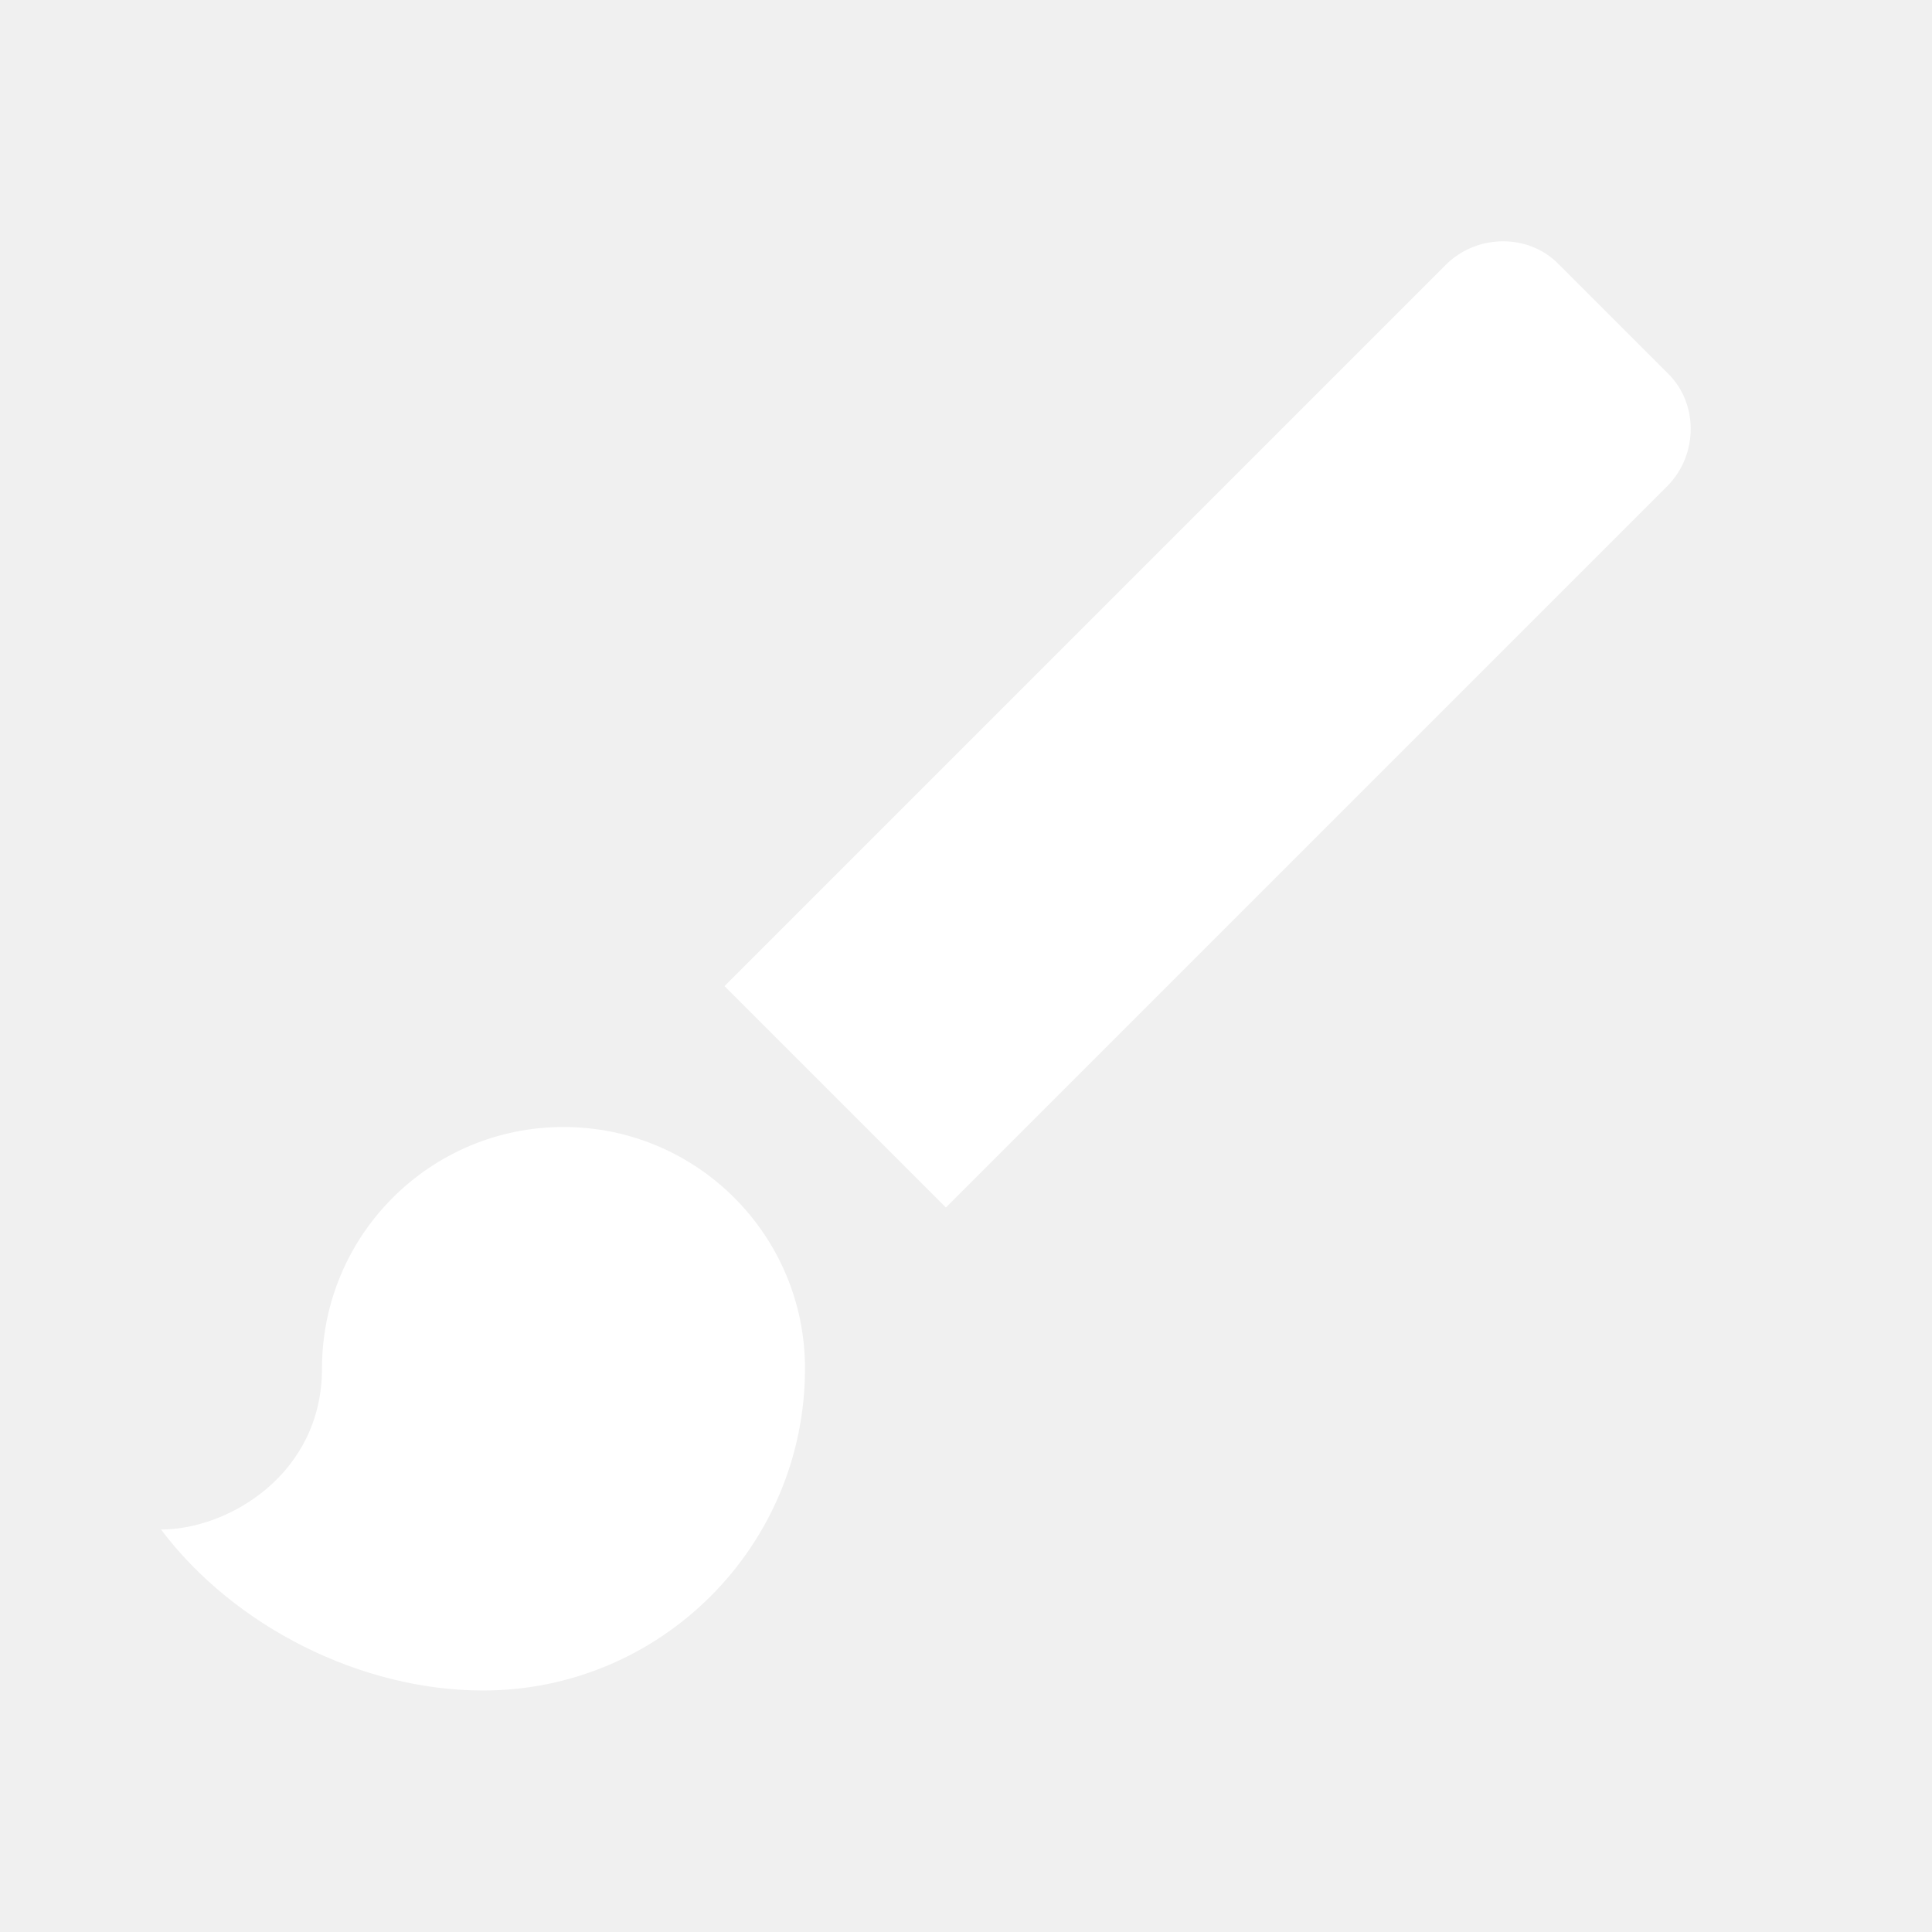
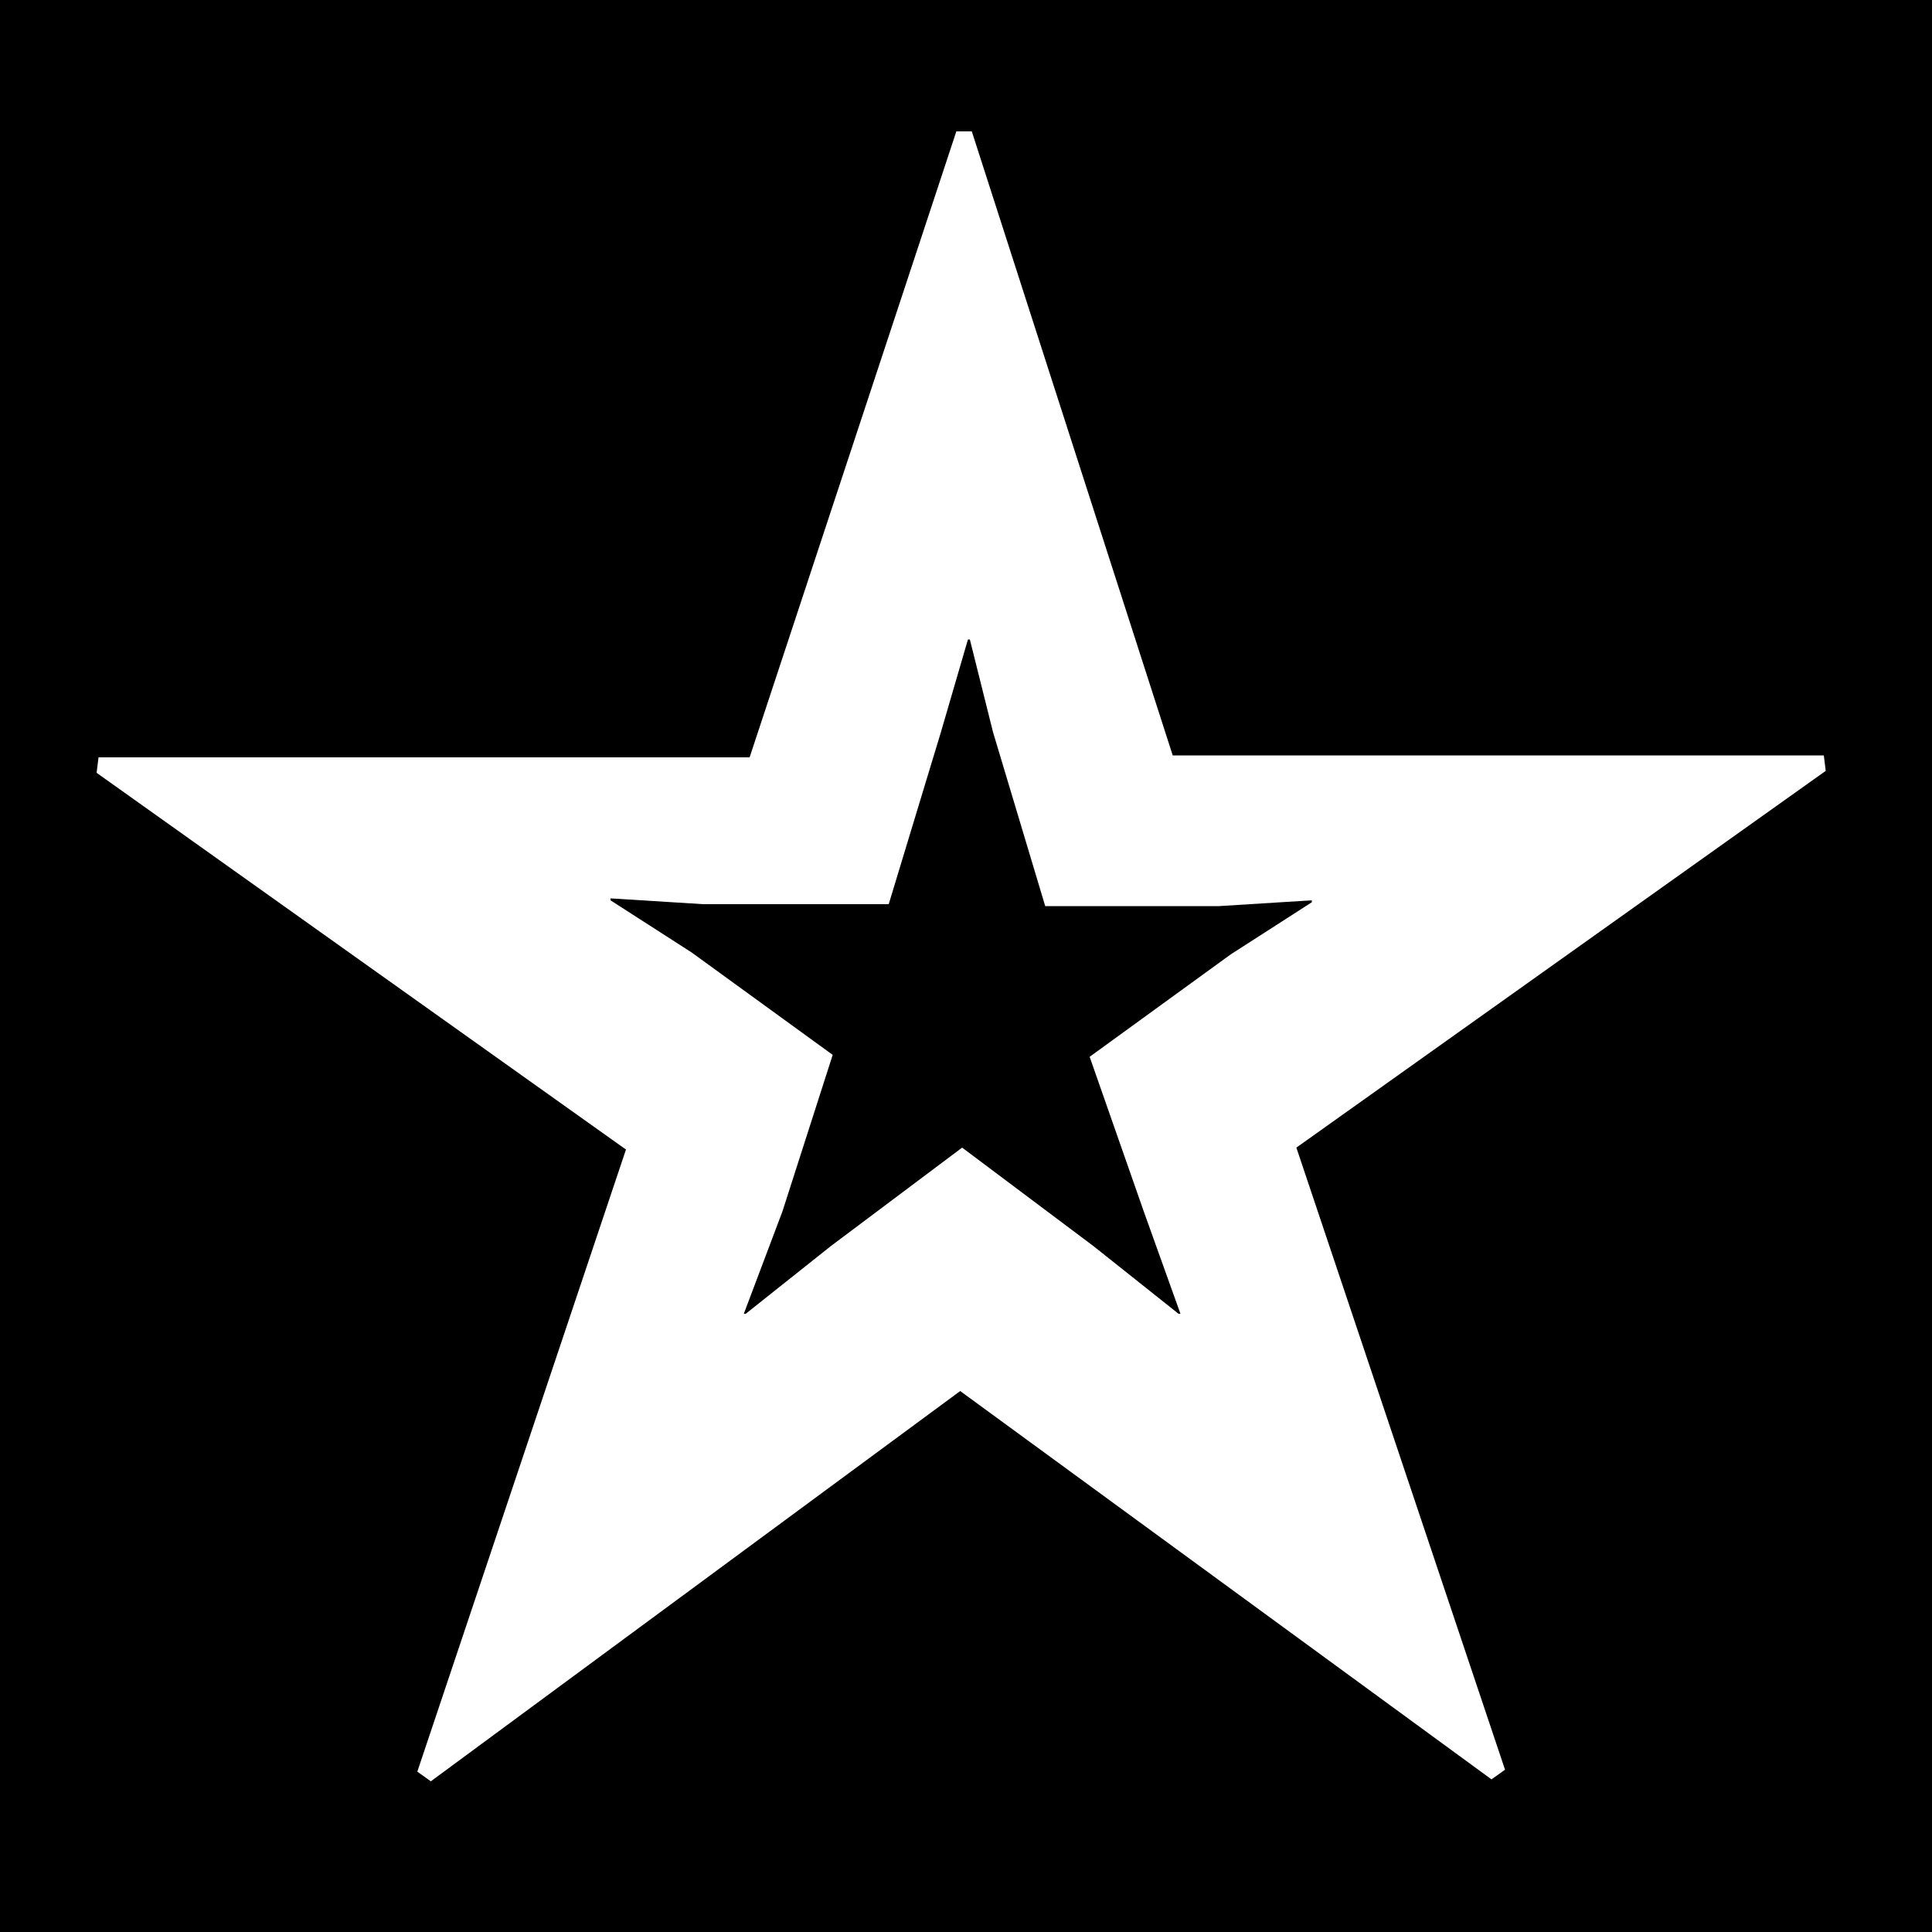
- <svg xmlns="http://www.w3.org/2000/svg" fill="#ffffff" id="mdi-brush" viewBox="0 0 24 24">
-   <path d="M20.71,4.63L19.37,3.29C19,2.9 18.35,2.9 17.96,3.29L9,12.25L11.75,15L20.71,6.04C21.1,5.65 21.1,5 20.71,4.63M7,14A3,3 0 0,0 4,17C4,18.31 2.84,19 2,19C2.92,20.22 4.5,21 6,21A4,4 0 0,0 10,17A3,3 0 0,0 7,14Z" />
+ <svg xmlns="http://www.w3.org/2000/svg" version="1.1" id="Layer_1" x="0px" y="0px" viewBox="0 0 100 100" style="enable-background:new 0 0 100 100;" xml:space="preserve">
+   <style type="text/css">
+ 	.st0{fill:#FFFFFF;}
+ </style>
+   <rect width="100" height="100" />
+   <path class="st0" d="M49.5,6.8h0.8l10.4,32.3h33.7l0.1,0.8L67.1,59.4l10.8,32.2l-0.7,0.5L49.7,72L22.3,92.2l-0.7-0.5l10.8-32.2L5,40  l0.1-0.8h33.7L49.5,6.8L49.5,6.8z M36.4,46.8l-4.8-0.3v0.1l4.2,2.7l7.3,5.3l-2.6,8.1L38.5,68h0.1l4.4-3.5l6.8-5.1l6.8,5.1l4.4,3.5  h0.1l-1.9-5.3l-2.8-8l7.3-5.3l4.2-2.7v-0.1l-4.8,0.3h-9l-2.7-9l-1.2-4.8h-0.1l-1.4,4.8L46,46.8H36.4L36.4,46.8z" />
</svg>
